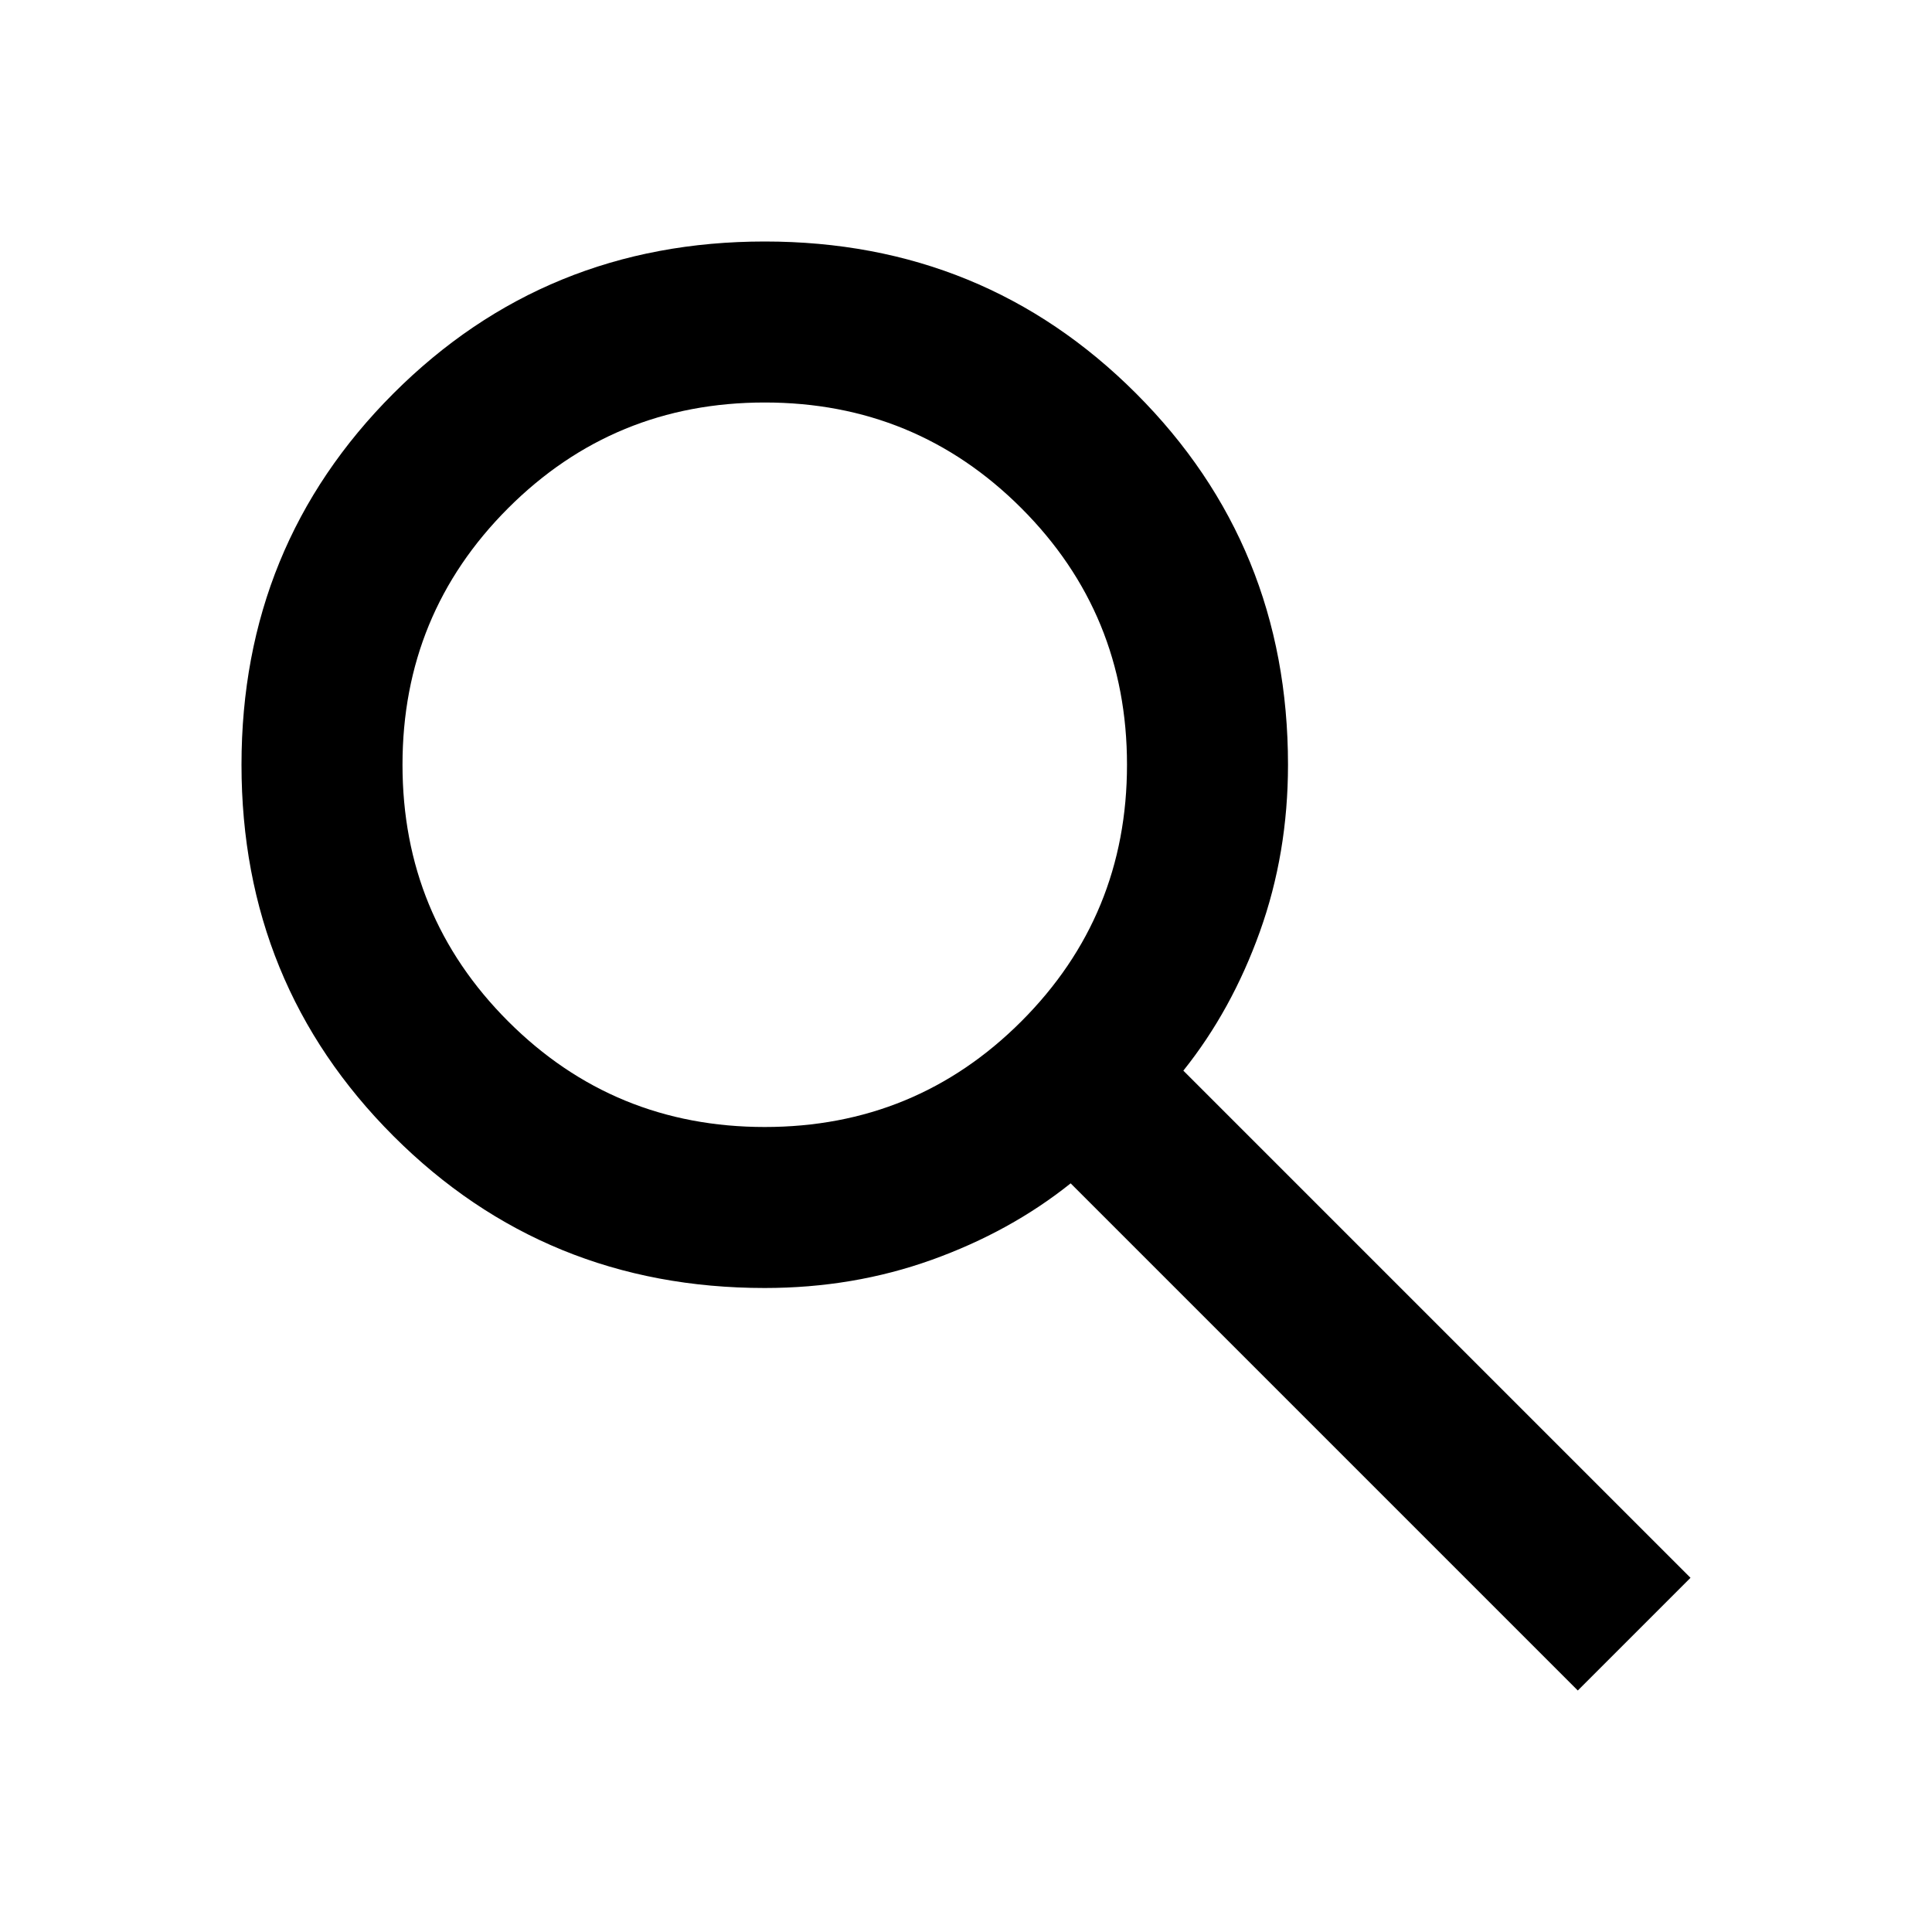
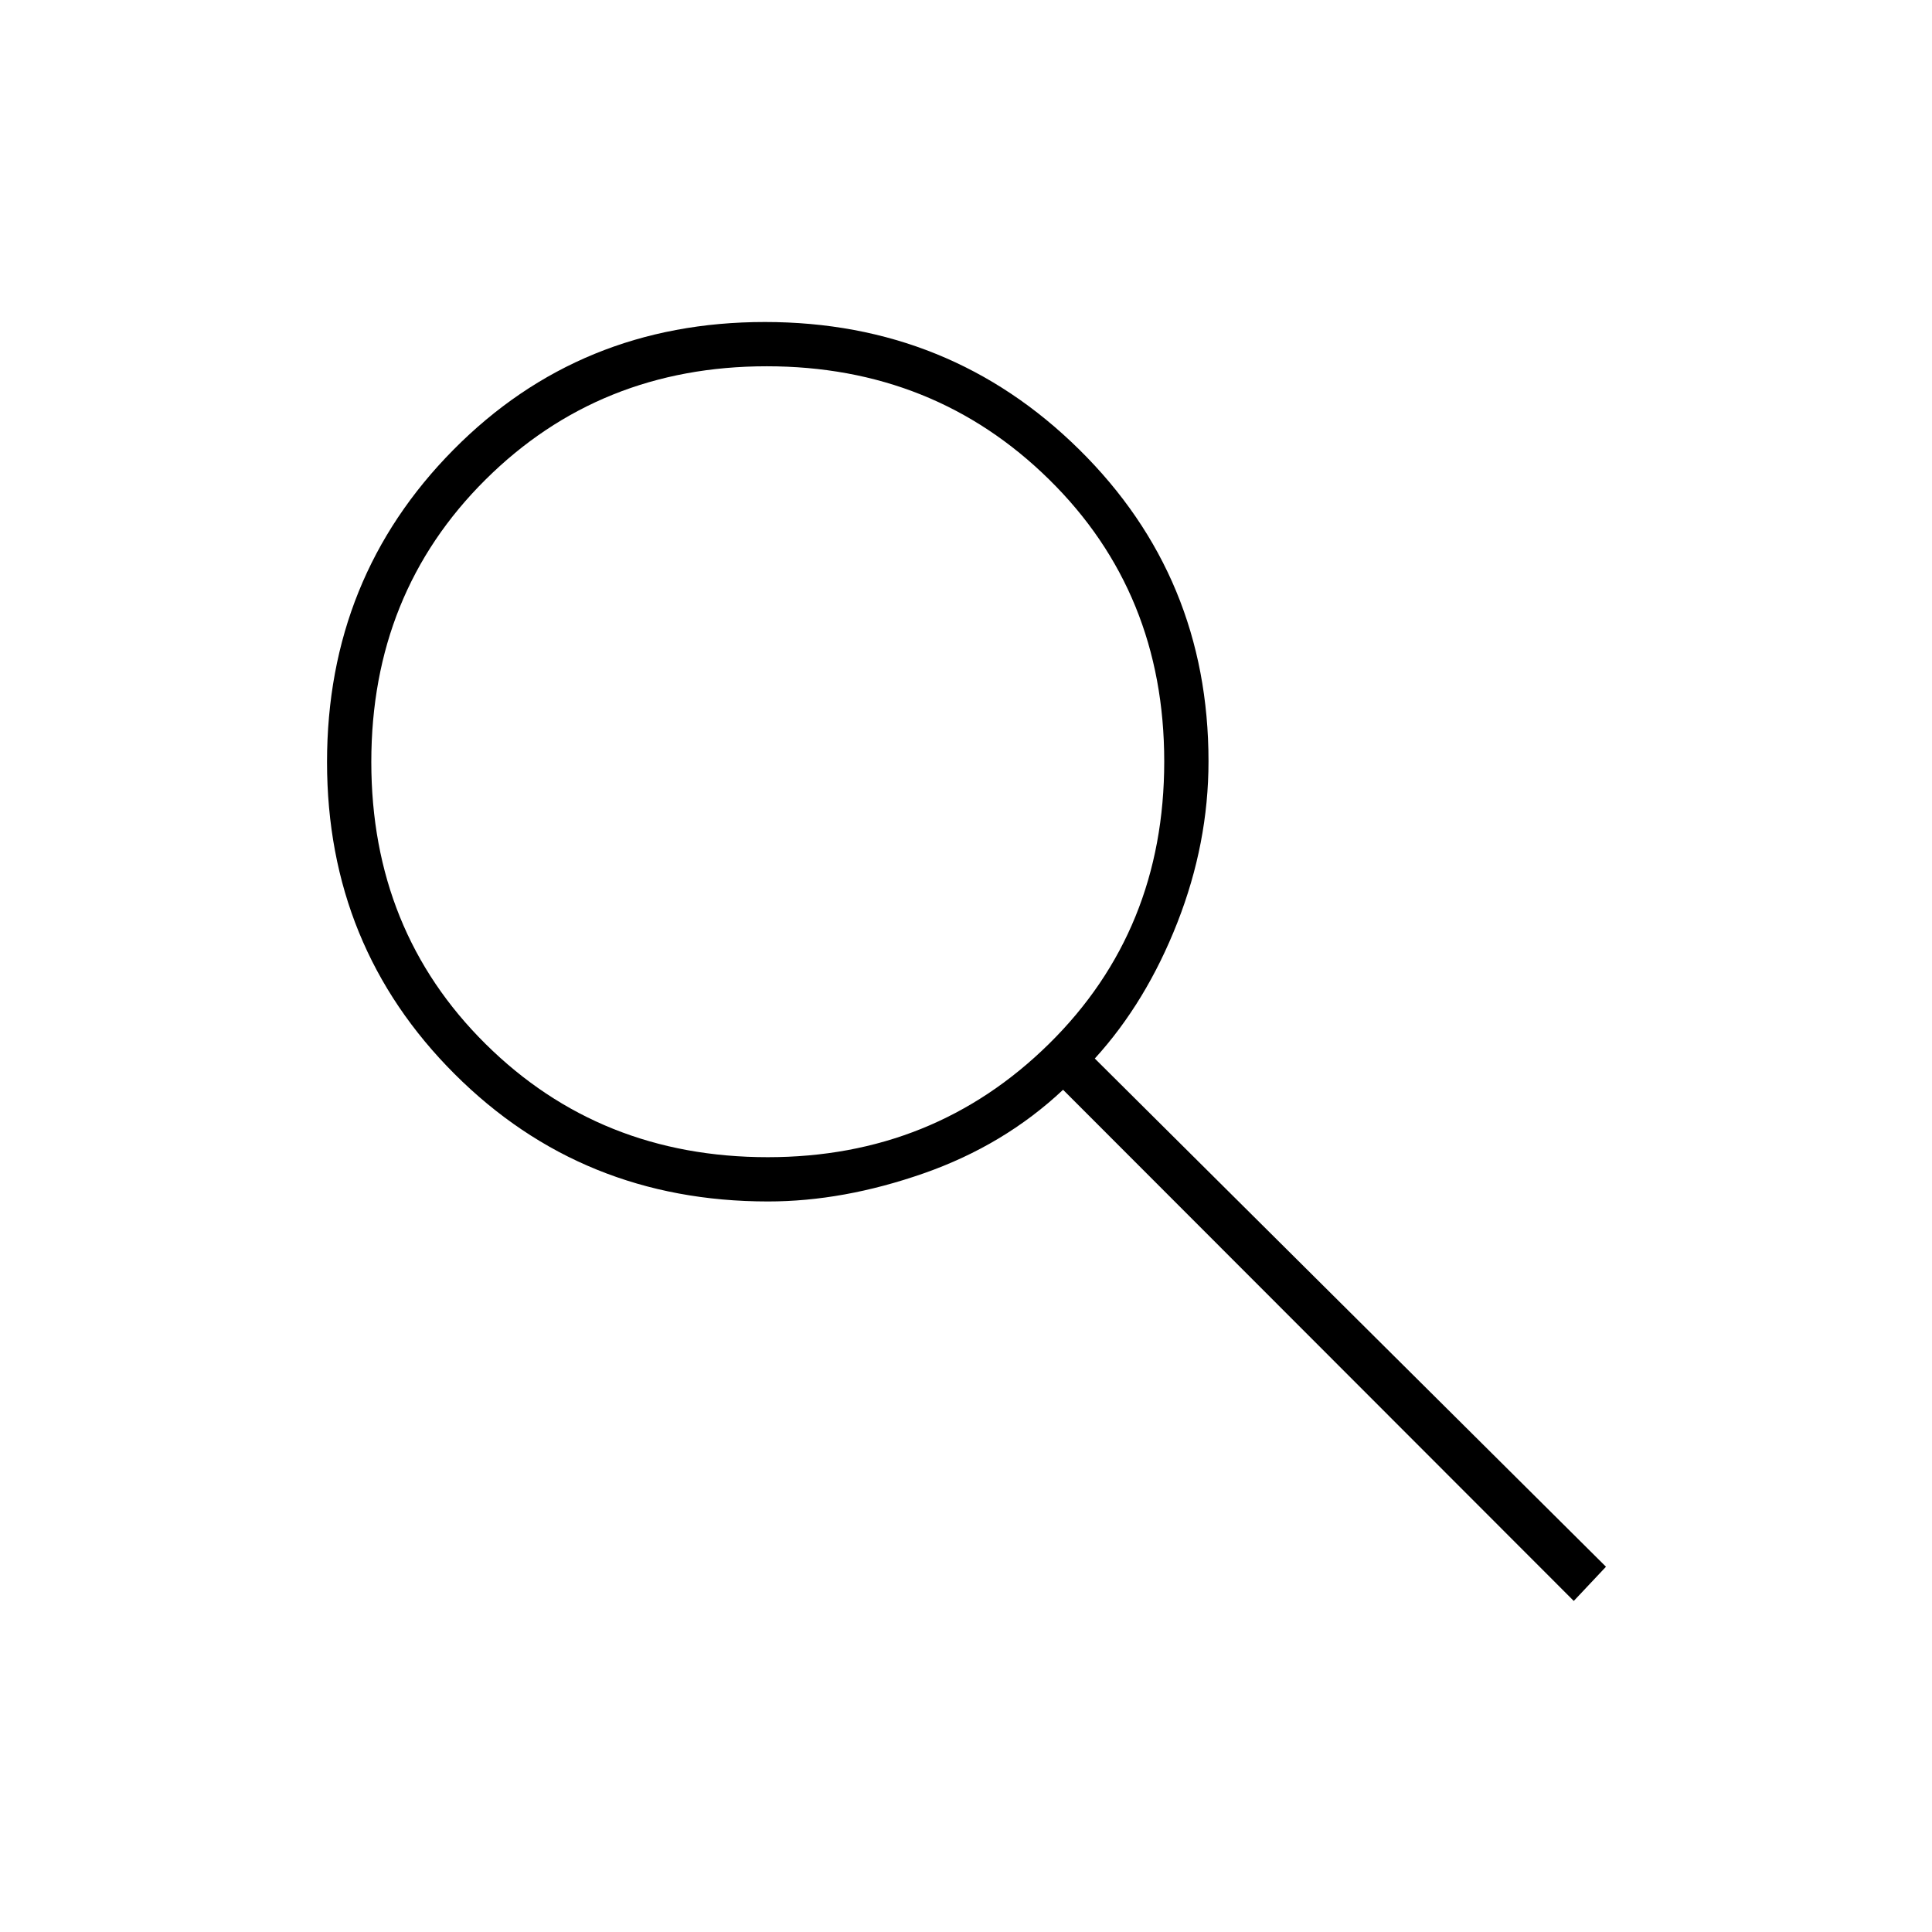
- <svg xmlns="http://www.w3.org/2000/svg" height="24" viewBox="0 -960 960 960" width="24">
-   <path d="M784-120 532-372q-30 24-69 38t-83 14q-109 0-184.5-75.5T120-580q0-109 75.5-184.5T380-840q109 0 184.5 75.5T640-580q0 44-14 83t-38 69l252 252-56 56ZM380-400q75 0 127.5-52.5T560-580q0-75-52.5-127.5T380-760q-75 0-127.5 52.5T200-580q0 75 52.5 127.5T380-400Z" />
+ <svg xmlns="http://www.w3.org/2000/svg" height="48" viewBox="0 -960 960 960" width="48">
+   <path d="m782-164.5-253.766-254q-29.339 27.577-69.285 41.538Q419.003-363 381.658-363q-92.411 0-155.784-63.337-63.374-63.338-63.374-155 0-91.663 62.791-155.163Q288.083-800 380.064-800t156.208 63.385Q600.5-673.231 600.5-581.712 600.5-541 585-501.5t-41 67.479L798-181.5l-16 17ZM381.5-385q82.583 0 139.792-56.368 57.208-56.367 57.208-140.25 0-83.882-57.208-140.132Q464.083-778 381-778t-139.792 56.368Q184.5-665.265 184.5-581.382q0 83.882 56.792 140.132Q298.083-385 381.5-385Z" />
</svg>
